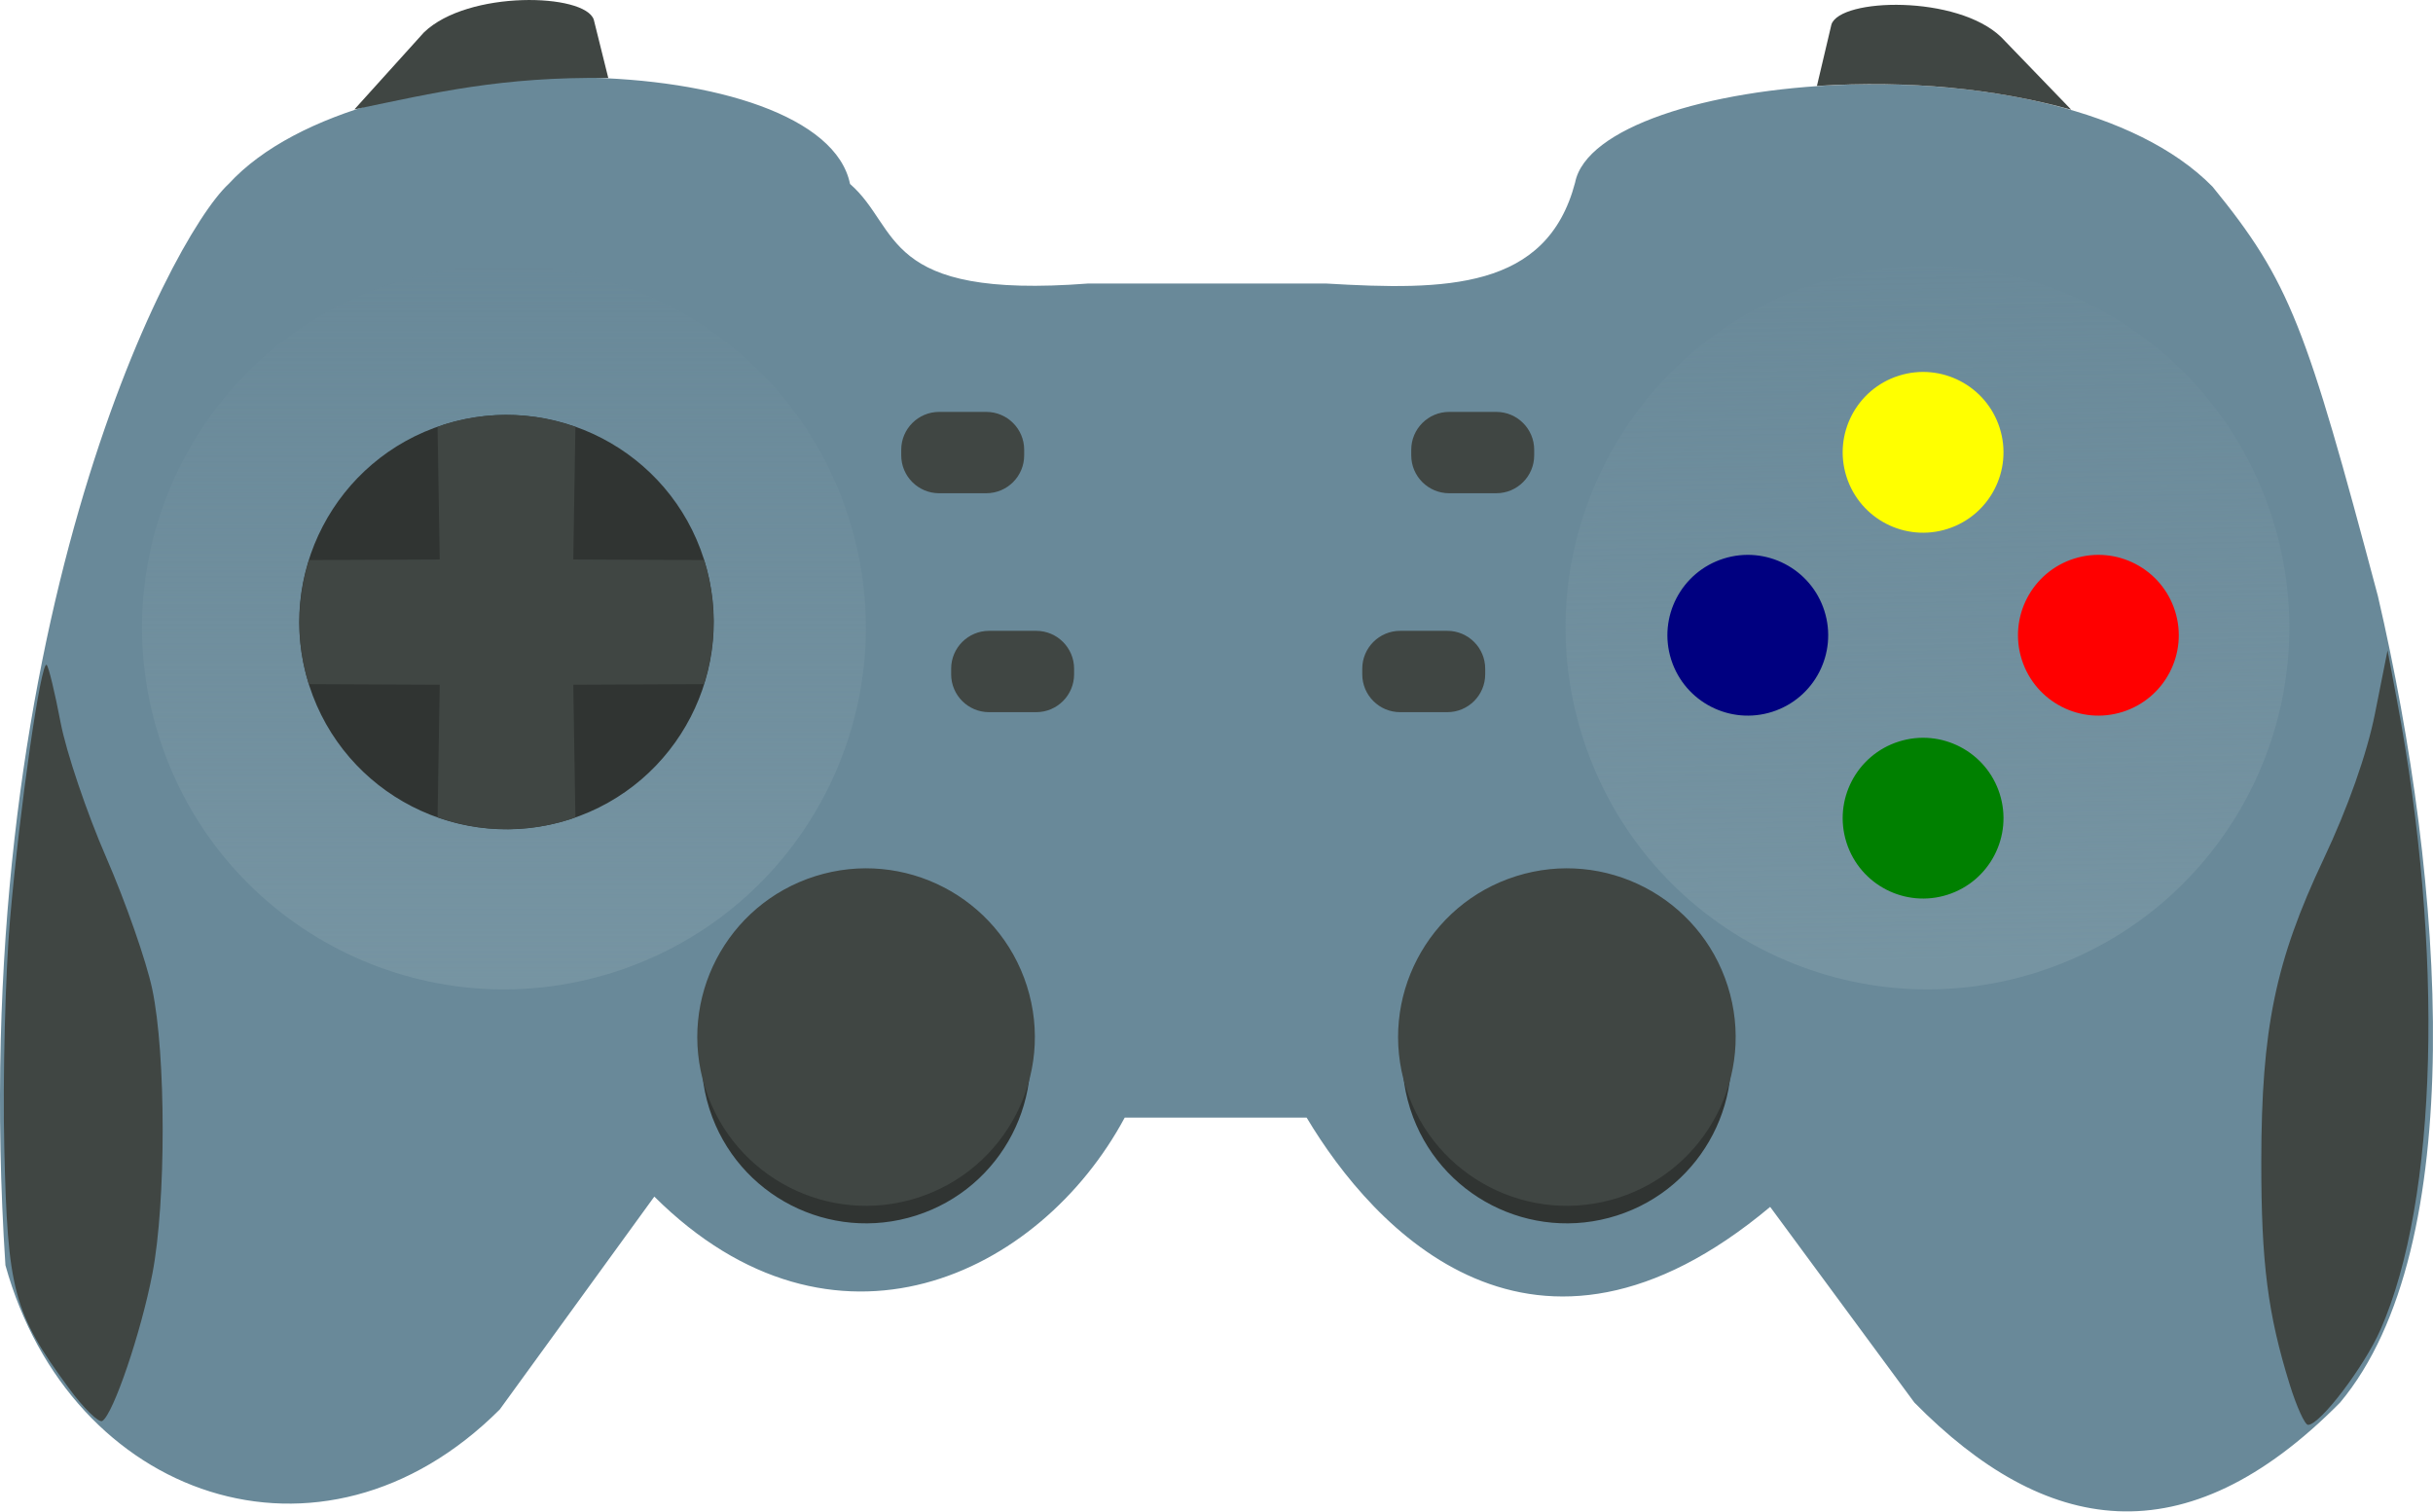
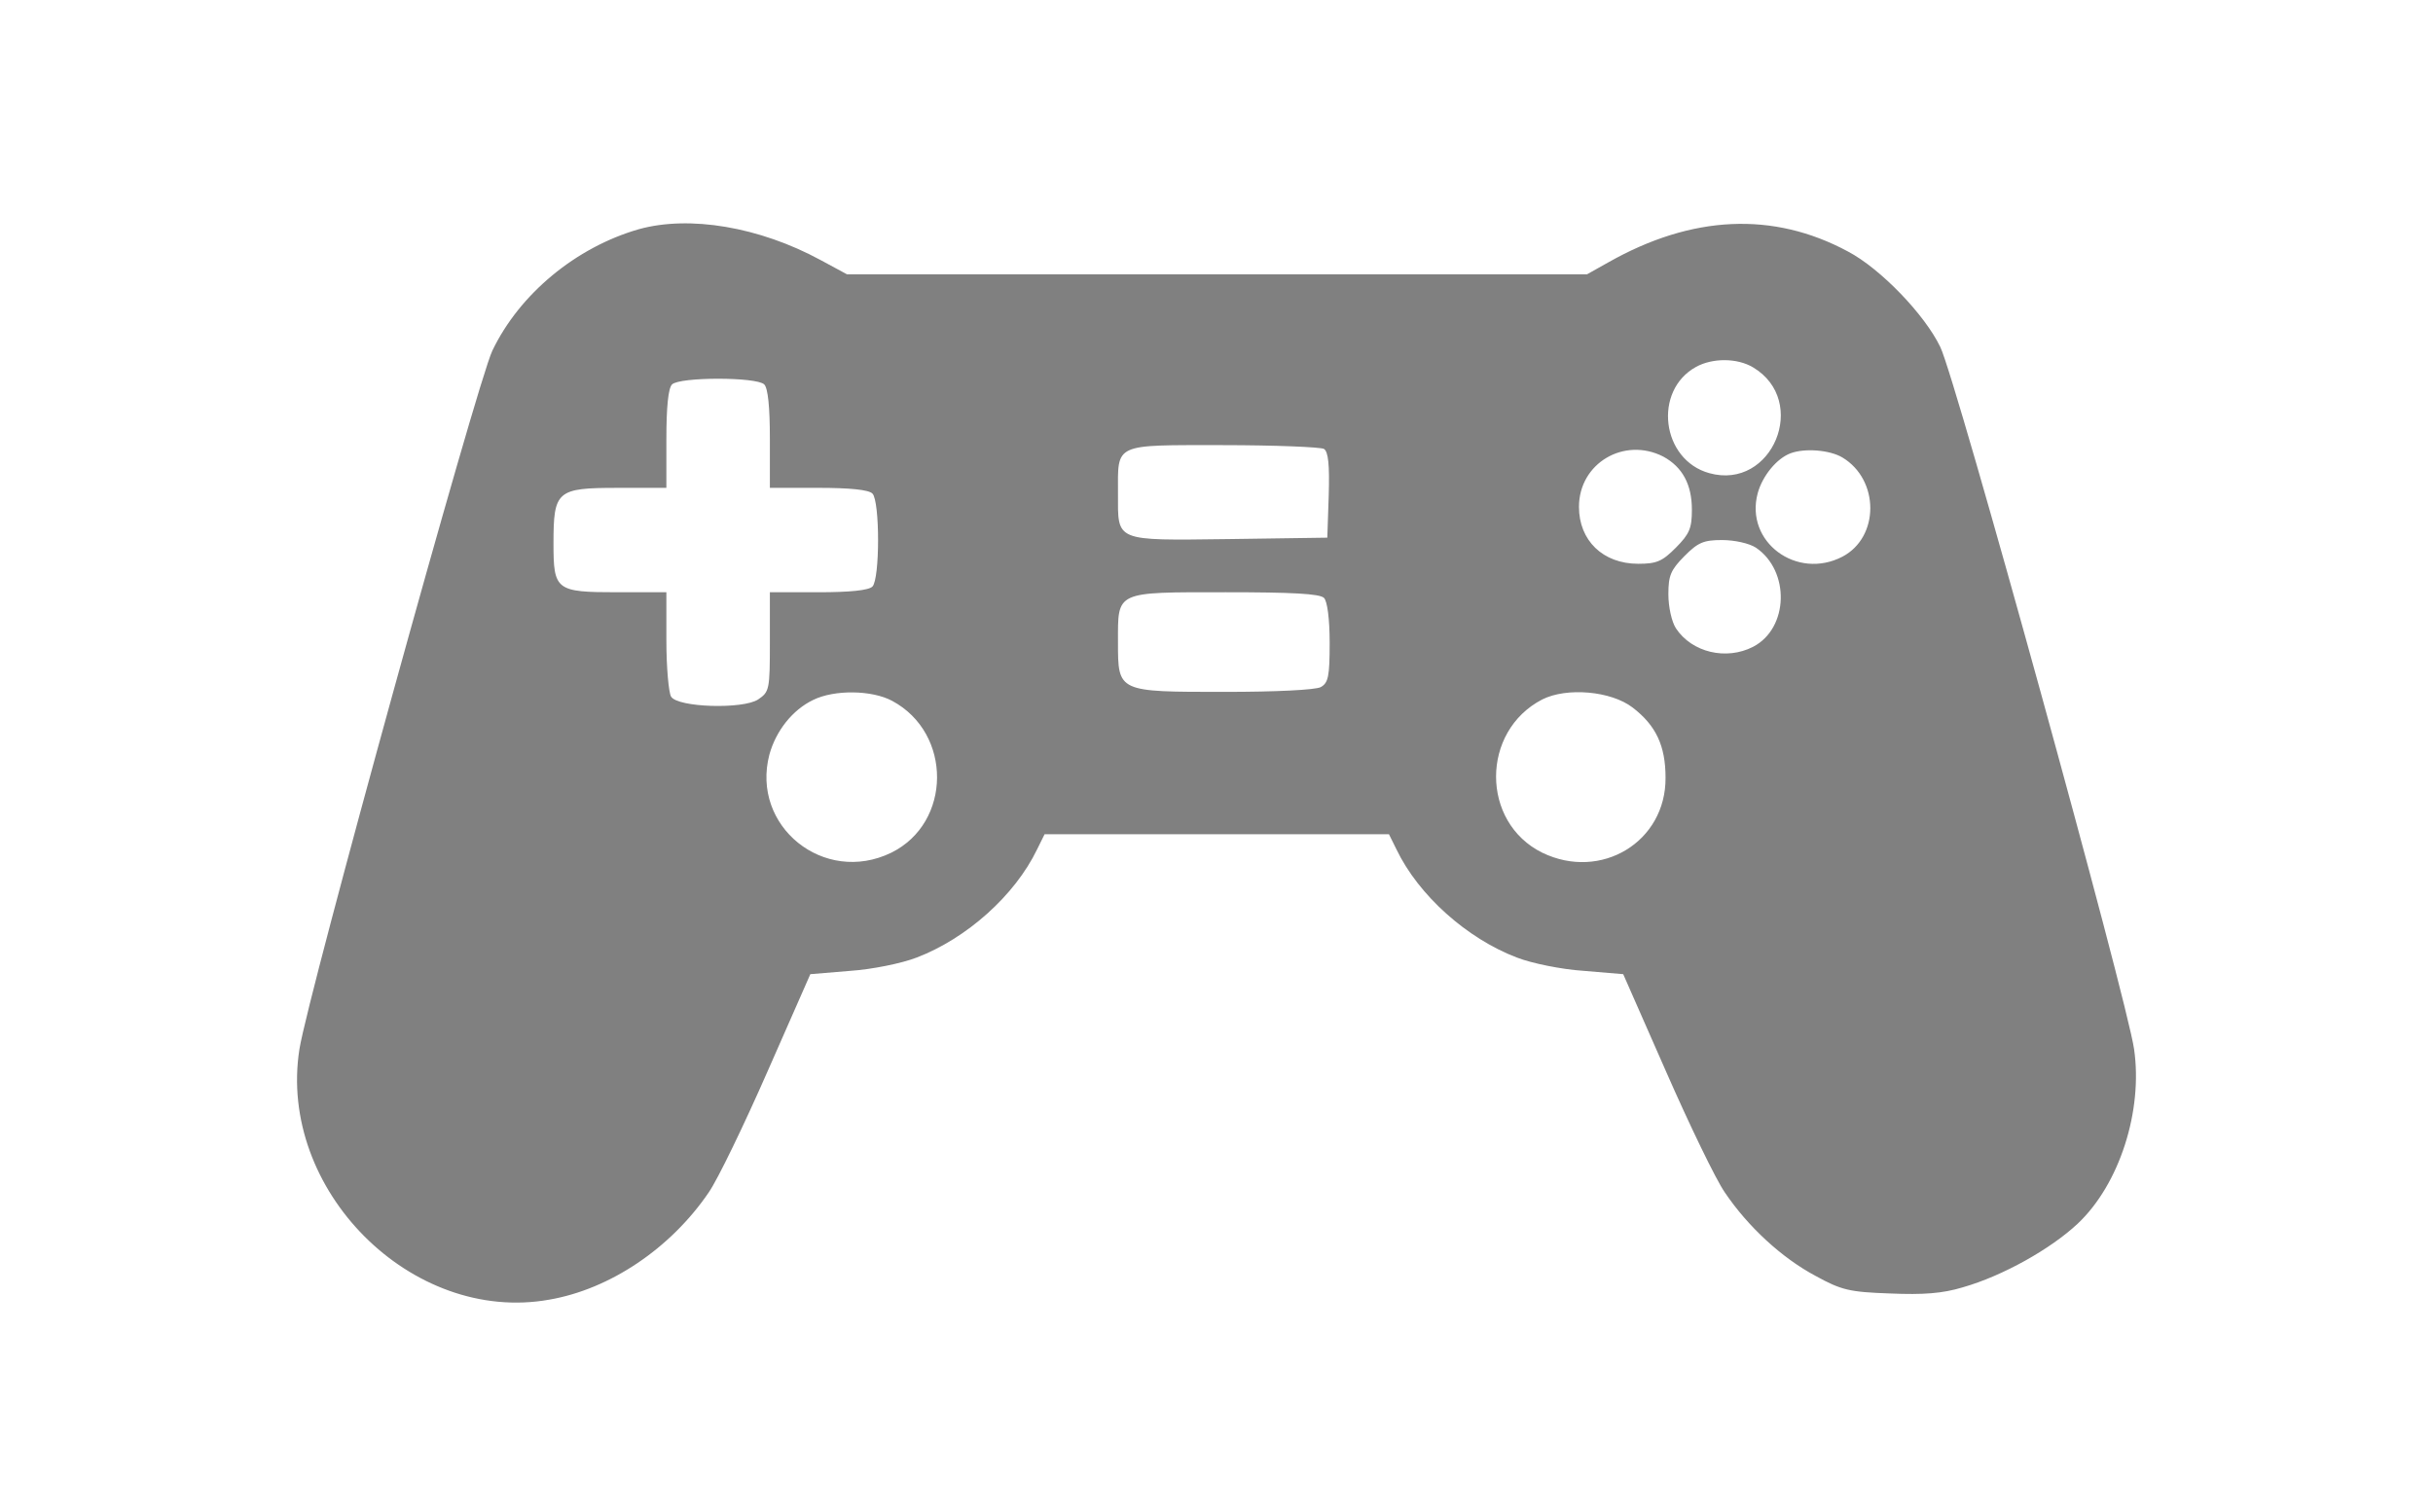
- <svg xmlns="http://www.w3.org/2000/svg" xmlns:xlink="http://www.w3.org/1999/xlink" id="svg4829" height="106.24mm" width="170.98mm" version="1.1" viewBox="0 0 605.848 376.442">
+ <svg xmlns="http://www.w3.org/2000/svg" id="svg4829" height="106.24mm" width="170.98mm" version="1.1" viewBox="0 0 605.848 376.442">
  <defs id="defs4831">
-     <linearGradient id="linearGradient4469" y2="120.08" xlink:href="#linearGradient4461" gradientUnits="userSpaceOnUse" x2="186.68" gradientTransform="matrix(2.7267 0 0 2.7267 -37.122 -269.29)" y1="186.46" x1="188" />
    <linearGradient id="linearGradient4461">
      <stop id="stop4463" stop-color="#7694a2" offset="0" />
      <stop id="stop4465" stop-color="#7694a2" stop-opacity="0" offset="1" />
    </linearGradient>
-     <linearGradient id="linearGradient4467" y2="123.15" xlink:href="#linearGradient4461" gradientUnits="userSpaceOnUse" x2="57.998" gradientTransform="matrix(2.7267 0 0 2.7267 -37.122 -269.29)" y1="188.25" x1="57.998" />
+     <pattern patternUnits="userSpaceOnUse" width="304.03" height="312.305" patternTransform="matrix(0.9375209,0,0,0.9375209,160.4068,41.82476)" id="pattern215">
+       <flowRoot transform="translate(-158.735,-523.4173)" style="font-style:normal;font-weight:normal;font-size:40px;line-height:1.25;font-family:sans-serif;letter-spacing:0px;word-spacing:0px;fill:#454545;fill-opacity:1;stroke:none" id="flowRoot4656" xml:space="preserve">
+         <flowRegion style="fill:#454545" id="flowRegion4652">
+           <rect style="fill:#454545" y="345.377" x="128.571" height="1408.572" width="1125.714" id="rect4650" />
+         </flowRegion>
+         <flowPara style="font-size:546.667px;fill:#454545;-inkscape-font-specification:STIXSizeThreeSym;font-family:STIXSizeThreeSym;font-weight:normal;font-style:normal;font-stretch:normal;font-variant:normal;" id="flowPara4654">α</flowPara>
+       </flowRoot>
+     </pattern>
  </defs>
-   <g>
-     <path id="path4241" d="m211.67 45.821c-6.84-33.748-120.82-36.986-154.75 0-15.012 13.911-65.801 112.66-55.57 269.31 16.093 58.038 78.748 80.294 123.11 35.908l38.473-53.007c44.527 44.307 95.977 19.742 117.13-19.664h45.312c16.549 27.724 56.544 71.53 115.42 22.229l35.908 48.732c32.455 32.944 67.243 39.225 106.01 0 32.319-38.647 26.182-128.76 9.404-200.91-17.85-67.059-21.82-78.214-41.16-101.92-38.32-38.997-153.4-28.384-158.74-1.017-7.04 26.748-32.21 26.892-61.99 25.132h-59.276c-51.71 3.973-46.65-13.796-59.27-24.794z" fill-rule="evenodd" fill="#698999" />
-     <path id="path4294-6-5" d="m351.1 275.99a40.935 40.935 0 0 1 26.746 -51.271 40.935 40.935 0 0 1 51.329 26.634 40.935 40.935 0 0 1 -26.522 51.387 40.935 40.935 0 0 1 -51.445 -26.41" fill="#303432" />
-     <path id="path4294-8" d="m350.07 270.86a42.023 42.023 0 0 1 27.457 -52.633 42.023 42.023 0 0 1 52.693 27.342 42.023 42.023 0 0 1 -27.227 52.752 42.023 42.023 0 0 1 -52.812 -27.112" fill="#404643" />
-     <path id="path4294-6" d="m176.59 275.99a40.935 40.935 0 0 1 26.746 -51.271 40.935 40.935 0 0 1 51.329 26.634 40.935 40.935 0 0 1 -26.522 51.387 40.935 40.935 0 0 1 -51.445 -26.41" fill="#303432" />
-     <path id="path4404-2" fill="url(#linearGradient4467)" d="m39.505 183.23a90.098 90.098 0 0 1 58.868 -112.85 90.098 90.098 0 0 1 112.98 58.62 90.098 90.098 0 0 1 -58.38 113.11 90.098 90.098 0 0 1 -113.23 -58.13" />
-     <path id="path4249-3" fill="#303432" d="m76.884 170.36a51.598 51.598 0 0 1 33.713 -64.626 51.598 51.598 0 0 1 64.699 33.572 51.598 51.598 0 0 1 -33.431 64.772 51.598 51.598 0 0 1 -64.845 -33.289" />
-     <path id="path4249" d="m125.83 103.35a51.598 51.598 0 0 0 -15.231 2.391 51.598 51.598 0 0 0 -1.635 0.607l0.533 32.997-32.539 0.149a51.598 51.598 0 0 0 -0.074 30.872l0.011 0.032 32.603 0.149-0.533 32.992a51.598 51.598 0 0 0 32.902 0.543 51.598 51.598 0 0 0 1.417 -0.533l-0.527-33.003 32.529-0.149a51.598 51.598 0 0 0 0.064 -30.904l-32.593-0.149 0.527-33.008a51.598 51.598 0 0 0 -17.452 -2.988z" fill="#404643" />
-     <path id="path4294" d="m175.56 270.86a42.023 42.023 0 0 1 27.457 -52.633 42.023 42.023 0 0 1 52.693 27.342 42.023 42.023 0 0 1 -27.227 52.752 42.023 42.023 0 0 1 -52.812 -27.112" fill="#404643" />
-     <path id="path4404" fill="url(#linearGradient4469)" d="m393.98 183.23a90.098 90.098 0 0 1 58.87 -112.85 90.098 90.098 0 0 1 112.97 58.62 90.098 90.098 0 0 1 -58.38 113.11 90.098 90.098 0 0 1 -113.22 -58.13" />
-     <path id="path4313" d="m459.77 118.64a20.018 20.018 0 0 1 13.08 -25.073 20.018 20.018 0 0 1 25.101 13.025 20.018 20.018 0 0 1 -12.97 25.13 20.018 20.018 0 0 1 -25.158 -12.915" fill="#ff0" />
-     <path id="path4313-6" d="m416.12 164.2a20.018 20.018 0 0 1 13.08 -25.073 20.018 20.018 0 0 1 25.101 13.025 20.018 20.018 0 0 1 -12.97 25.13 20.018 20.018 0 0 1 -25.158 -12.915" fill="#000080" />
-     <path id="path4313-1" d="m459.77 209.76a20.018 20.018 0 0 1 13.08 -25.073 20.018 20.018 0 0 1 25.101 13.025 20.018 20.018 0 0 1 -12.97 25.13 20.018 20.018 0 0 1 -25.158 -12.915" fill="#008000" />
-     <path id="path4313-63" d="m503.42 164.2a20.018 20.018 0 0 1 13.08 -25.073 20.018 20.018 0 0 1 25.101 13.025 20.018 20.018 0 0 1 -12.97 25.13 20.018 20.018 0 0 1 -25.158 -12.915" fill="#f00" />
-   </g>
-   <g fill="#404643">
-     <path id="path4343" d="m452.44 21.398 3.609-15.303c2.178-6.604 31.329-7.436 42.301 3.176l17.414 18.047c-18.957-5.263-40.347-7.366-63.324-5.919z" fill-rule="evenodd" />
-     <path id="path4343-1" d="m151.47 19.417-3.61-14.519c-2.178-6.604-31.329-7.436-42.301 3.176l-17.297 19.163c20.09-4.186 36.652-8.167 63.205-7.82z" fill-rule="evenodd" />
-     <rect id="rect4369" ry="9.437" height="20.256" width="30.614" y="157.12" x="339.22" />
-     <rect id="rect4369-5" ry="9.437" height="20.256" width="30.614" y="157.12" x="236.85" />
-     <rect id="rect4369-6" ry="9.437" height="20.256" width="30.614" y="102.59" x="351.42" />
-     <rect id="rect4369-5-2" ry="9.437" height="20.256" width="30.614" y="102.59" x="224.42" />
-     <path id="path4438" d="m570.19 344.91c-5.494-17.666-7.115-30.357-7.098-55.589 0.022-33.026 3.5-49.93 15.487-75.293 6.083-12.87 10.823-26.284 12.805-36.237l3.147-15.803 2.327 12.353c11.807 62.68 10.189 124.45-4.109 156.89-4.083 9.262-15.042 23.654-18.013 23.654-0.794 0-2.84-4.49-4.547-9.978z" />
-     <path id="path4440" d="m17.027 345.59c-13.668-18.62-15.153-24.19-15.962-59.79-0.4-17.619 0.253-43.275 1.452-57.015 2.43-27.847 7.725-64.562 9.111-63.177 0.495 0.495 2.049 6.931 3.453 14.302 1.405 7.372 6.513 22.496 11.353 33.611 4.84 11.114 10 25.875 11.469 32.802 3.451 16.28 3.478 53.064 0.052 70.868-2.821 14.66-9.742 35.034-12.476 36.724-0.885 0.547-4.689-3.2-8.453-8.328z" />
+   <g transform="matrix(0.4672593,0,0,0.4713876,69.29728,-45.66195)" id="g1879" style="fill:#808080">
+     <g transform="matrix(0.1,0,0,-0.1,0,511)" id="g1877" style="fill:#808080">
+       <path d="M 1920.3,2930 C 1586.9,2834.7 1286,2589.1 1140.6,2288.2 1057.9,2115.2 160.4,-1106.2 112.7,-1402 -5,-2144.1 709.5,-2856.1 1444,-2725.7 c 323.4,55.2 646.8,270.8 849.9,566.6 47.6,67.7 188,356 313.4,639.3 l 228.1,513.9 213.1,17.6 c 115.3,7.5 275.8,40.1 353.5,70.2 265.7,100.3 523.9,328.4 641.8,571.6 l 40.1,80.2 h 917.5 917.5 l 40.1,-80.2 c 117.8,-243.2 376,-471.3 641.8,-571.6 77.8,-30.1 238.2,-62.7 356,-70.2 l 210.6,-17.6 228.1,-513.9 c 125.3,-283.3 265.7,-571.6 313.4,-639.3 122.8,-180.5 303.3,-346 483.8,-441.2 137.9,-75.2 180.5,-85.2 396.1,-92.7 178,-7.5 280.8,0 388.6,32.6 213.1,60.2 468.8,203.1 611.7,335.9 223.1,208.1 348.5,596.7 300.8,922.6 -37.6,263.2 -950.1,3544.8 -1032.9,3710.3 -82.7,170.5 -318.4,413.6 -491.4,503.9 -398.6,213.1 -832.3,193 -1278.5,-57.7 l -112.8,-62.7 h -1970.4 -1973 l -140.4,75.2 c -325.9,175.4 -699.4,238.1 -970.2,162.9 z m 5939,-729.6 c 300.8,-178 102.8,-651.8 -233.2,-559 -255.7,70.2 -300.8,436.2 -70.2,561.6 87.8,47.6 218.2,47.6 303.4,-2.6 z m -5269.6,-90.2 c 20.1,-20.1 30.1,-120.3 30.1,-288.3 V 1563.7 H 2878 c 168,0 268.3,-10 288.3,-30.1 40.1,-40.1 40.1,-451.3 0,-491.4 -20,-20.1 -120.3,-30.1 -288.3,-30.1 H 2619.8 V 748.9 c 0,-250.7 -2.5,-263.2 -62.7,-303.3 -80.2,-52.6 -428.7,-42.6 -463.8,15 -12.5,20 -25.1,152.9 -25.1,295.8 v 255.7 h -260.7 c -328.4,0 -340.9,10 -340.9,258.2 0,278.3 17.6,293.3 340.9,293.3 h 260.7 v 258.2 c 0,168 10,268.2 30.1,288.3 40.1,40.2 451.3,40.2 491.4,0.1 z m 2983.2,-340.9 c 22.6,-15 30.1,-82.7 25.1,-245.7 l -7.5,-223.1 -526.5,-7.5 c -611.7,-7.5 -589.1,-15 -589.1,240.7 0,268.2 -27.6,255.7 559,255.7 278.3,-0.1 521.5,-10.1 539,-20.1 z m 1807.6,-40.2 c 102.8,-55.2 152.9,-147.9 152.9,-280.8 0,-97.8 -12.5,-127.9 -85.3,-200.6 -72.7,-72.7 -102.8,-85.2 -200.6,-85.2 -188,0 -315.9,122.8 -315.9,300.8 0.1,230.7 240.8,371.1 448.9,265.8 z m 955.1,-5 c 198.1,-117.8 198.1,-421.2 0,-524 -243.2,-125.3 -521.5,77.7 -451.3,335.9 25.1,90.2 100.3,183 175.5,210.6 75.3,27.7 208.1,17.6 275.8,-22.5 z m -461.2,-476.3 c 183,-122.8 175.5,-426.2 -15,-524 -142.9,-72.7 -325.9,-30.1 -411.2,97.8 -22.6,35.1 -40.1,112.8 -40.1,180.5 0,97.8 12.5,127.9 85.2,200.6 72.7,72.7 102.8,85.2 200.6,85.2 67.6,0 145.3,-17.5 180.5,-40.1 z M 5572.9,982.1 c 17.6,-17.5 30.1,-110.3 30.1,-238.2 0,-178 -7.5,-210.6 -47.6,-233.1 -30.1,-15 -240.7,-25.1 -508.9,-25.1 -574.1,0 -571.6,-2.5 -571.6,263.2 0,270.8 -17.6,263.2 574.1,263.2 351,0 501.4,-7.5 523.9,-30 z m -2301.3,-544 c 320.9,-170.5 318.4,-644.3 -5,-802.2 -358.5,-173 -749.6,140.4 -649.3,518.9 35.1,125.4 122.8,235.7 233.2,288.3 112.7,55.1 313.3,52.6 421.1,-5 z M 7217.5,403 C 7342.9,307.7 7393,199.9 7393,32 c 2.5,-338.4 -343.5,-546.5 -656.9,-396.1 -328.4,160.5 -328.4,641.8 0,809.8 130.5,65.1 366.1,45 481.4,-42.7 z" id="path1875" style="fill:#808080" />
+     </g>
  </g>
</svg>
